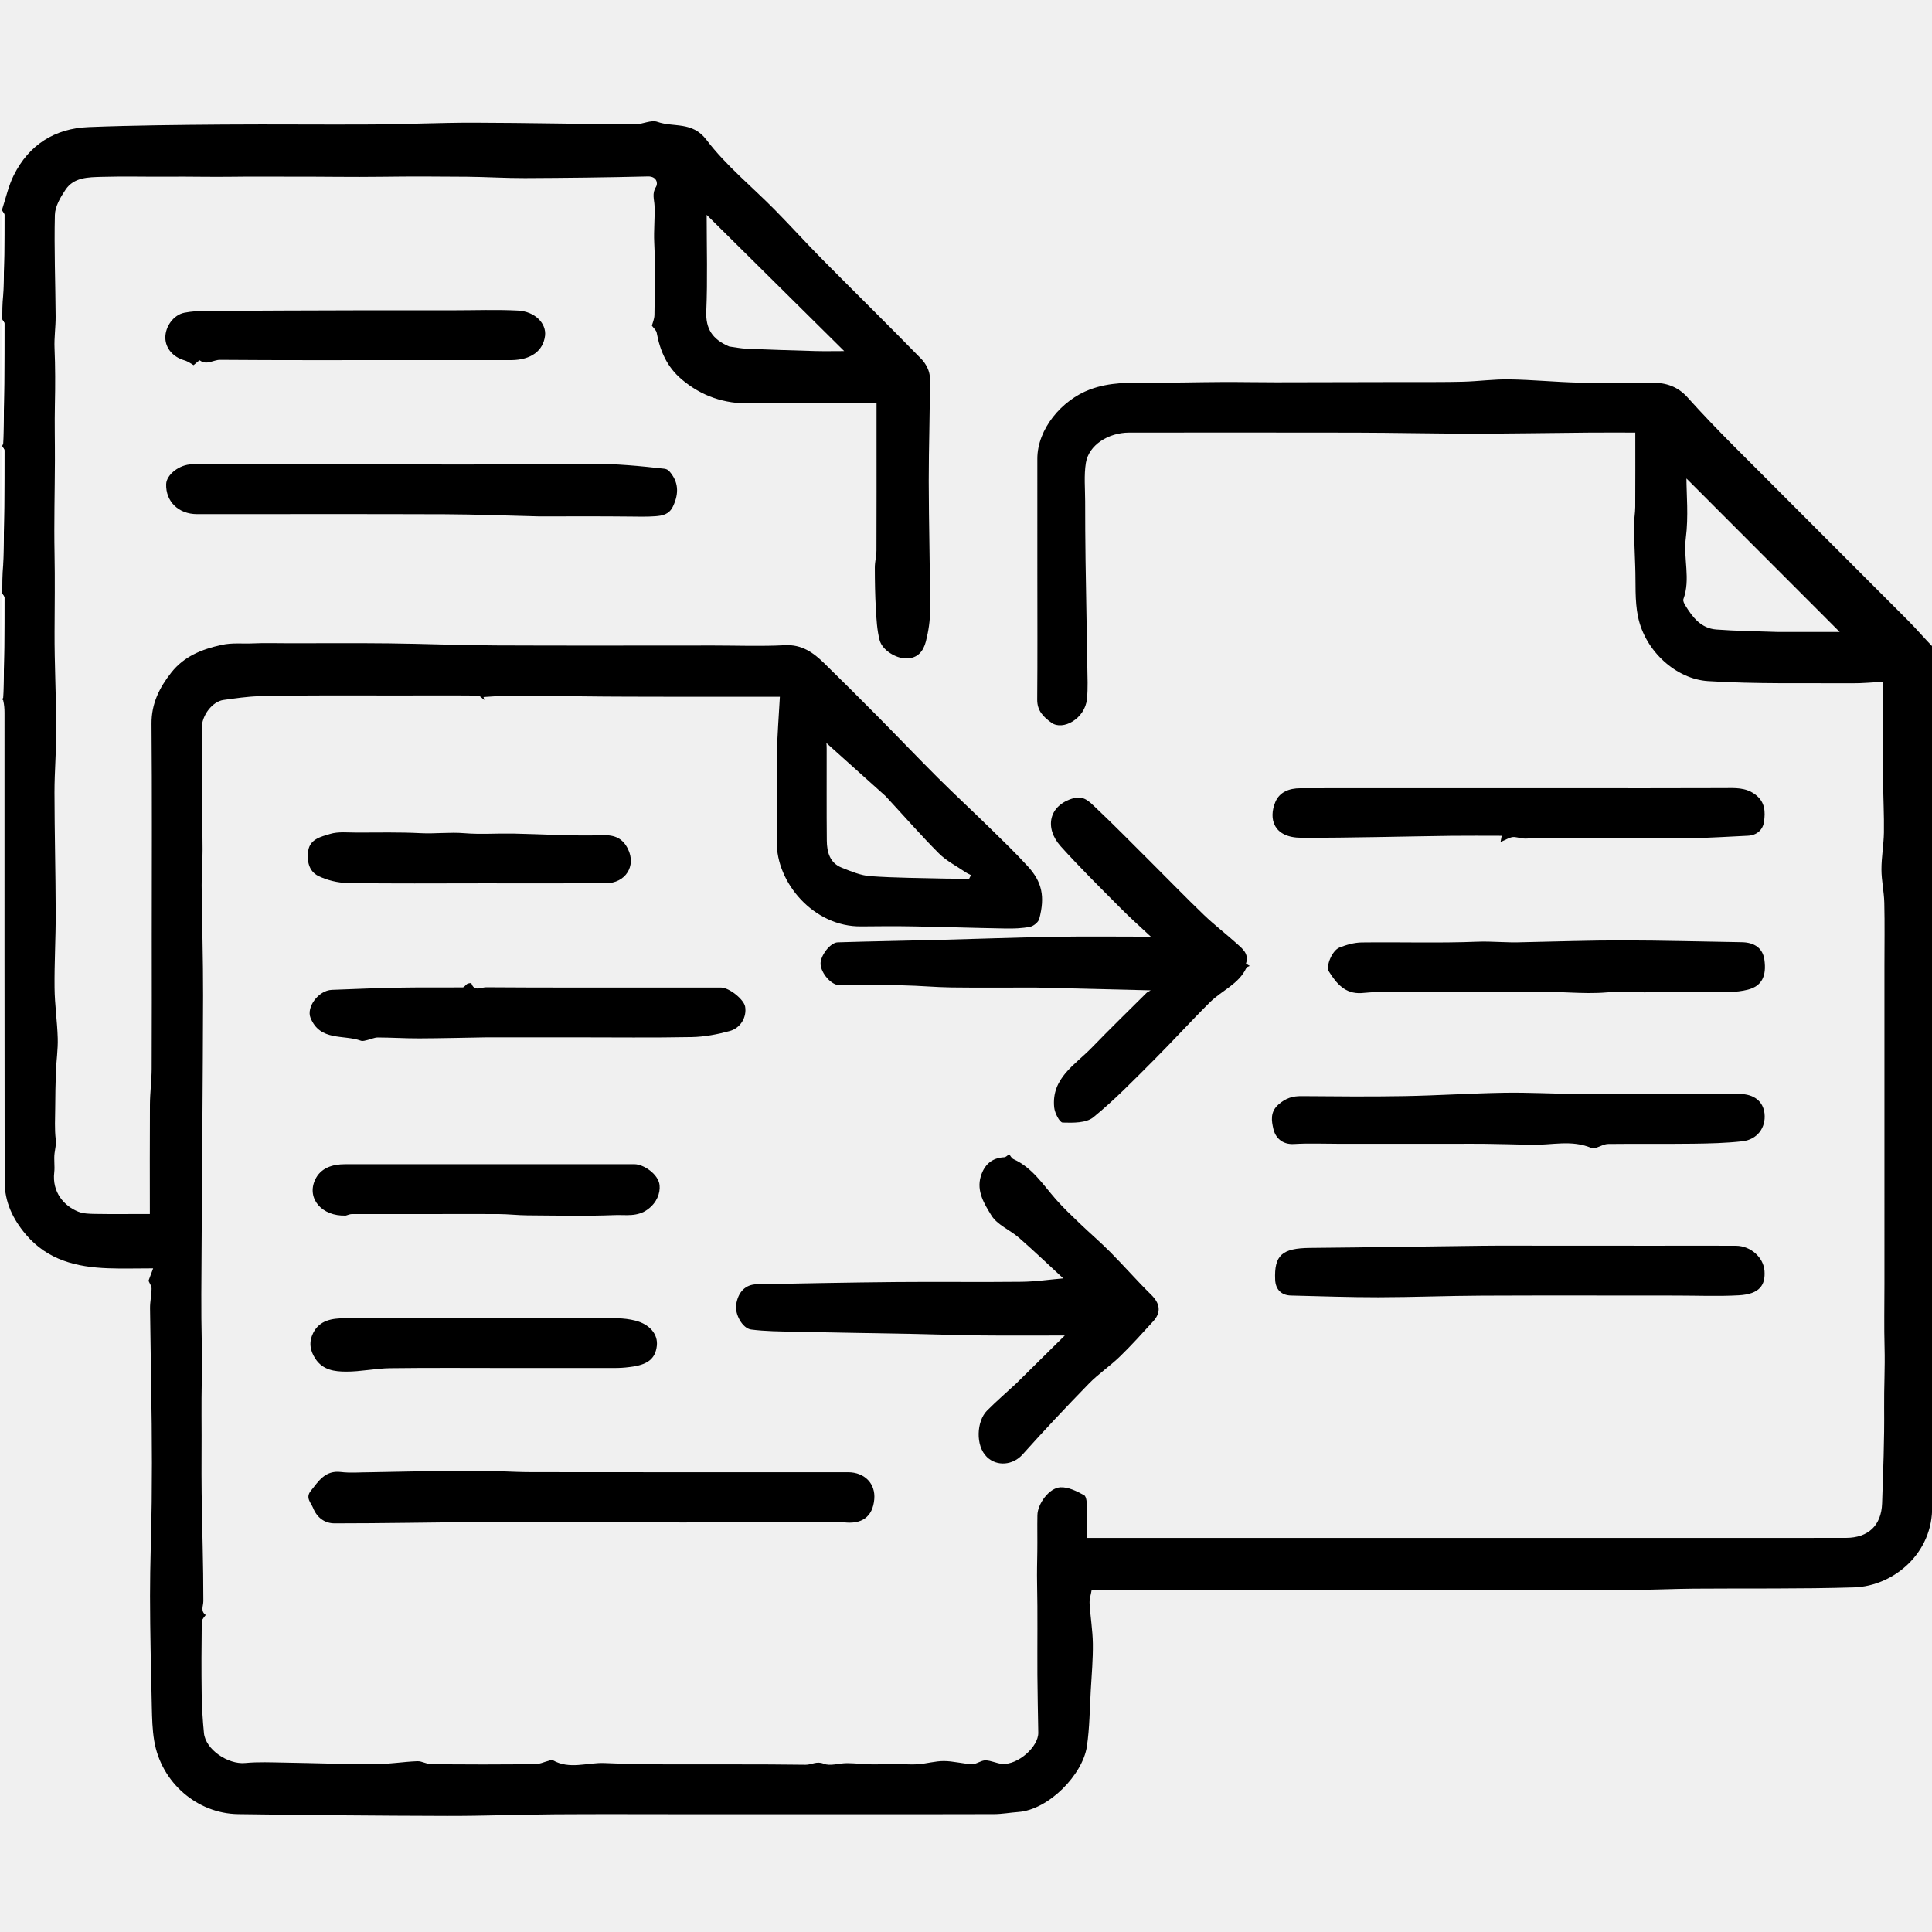
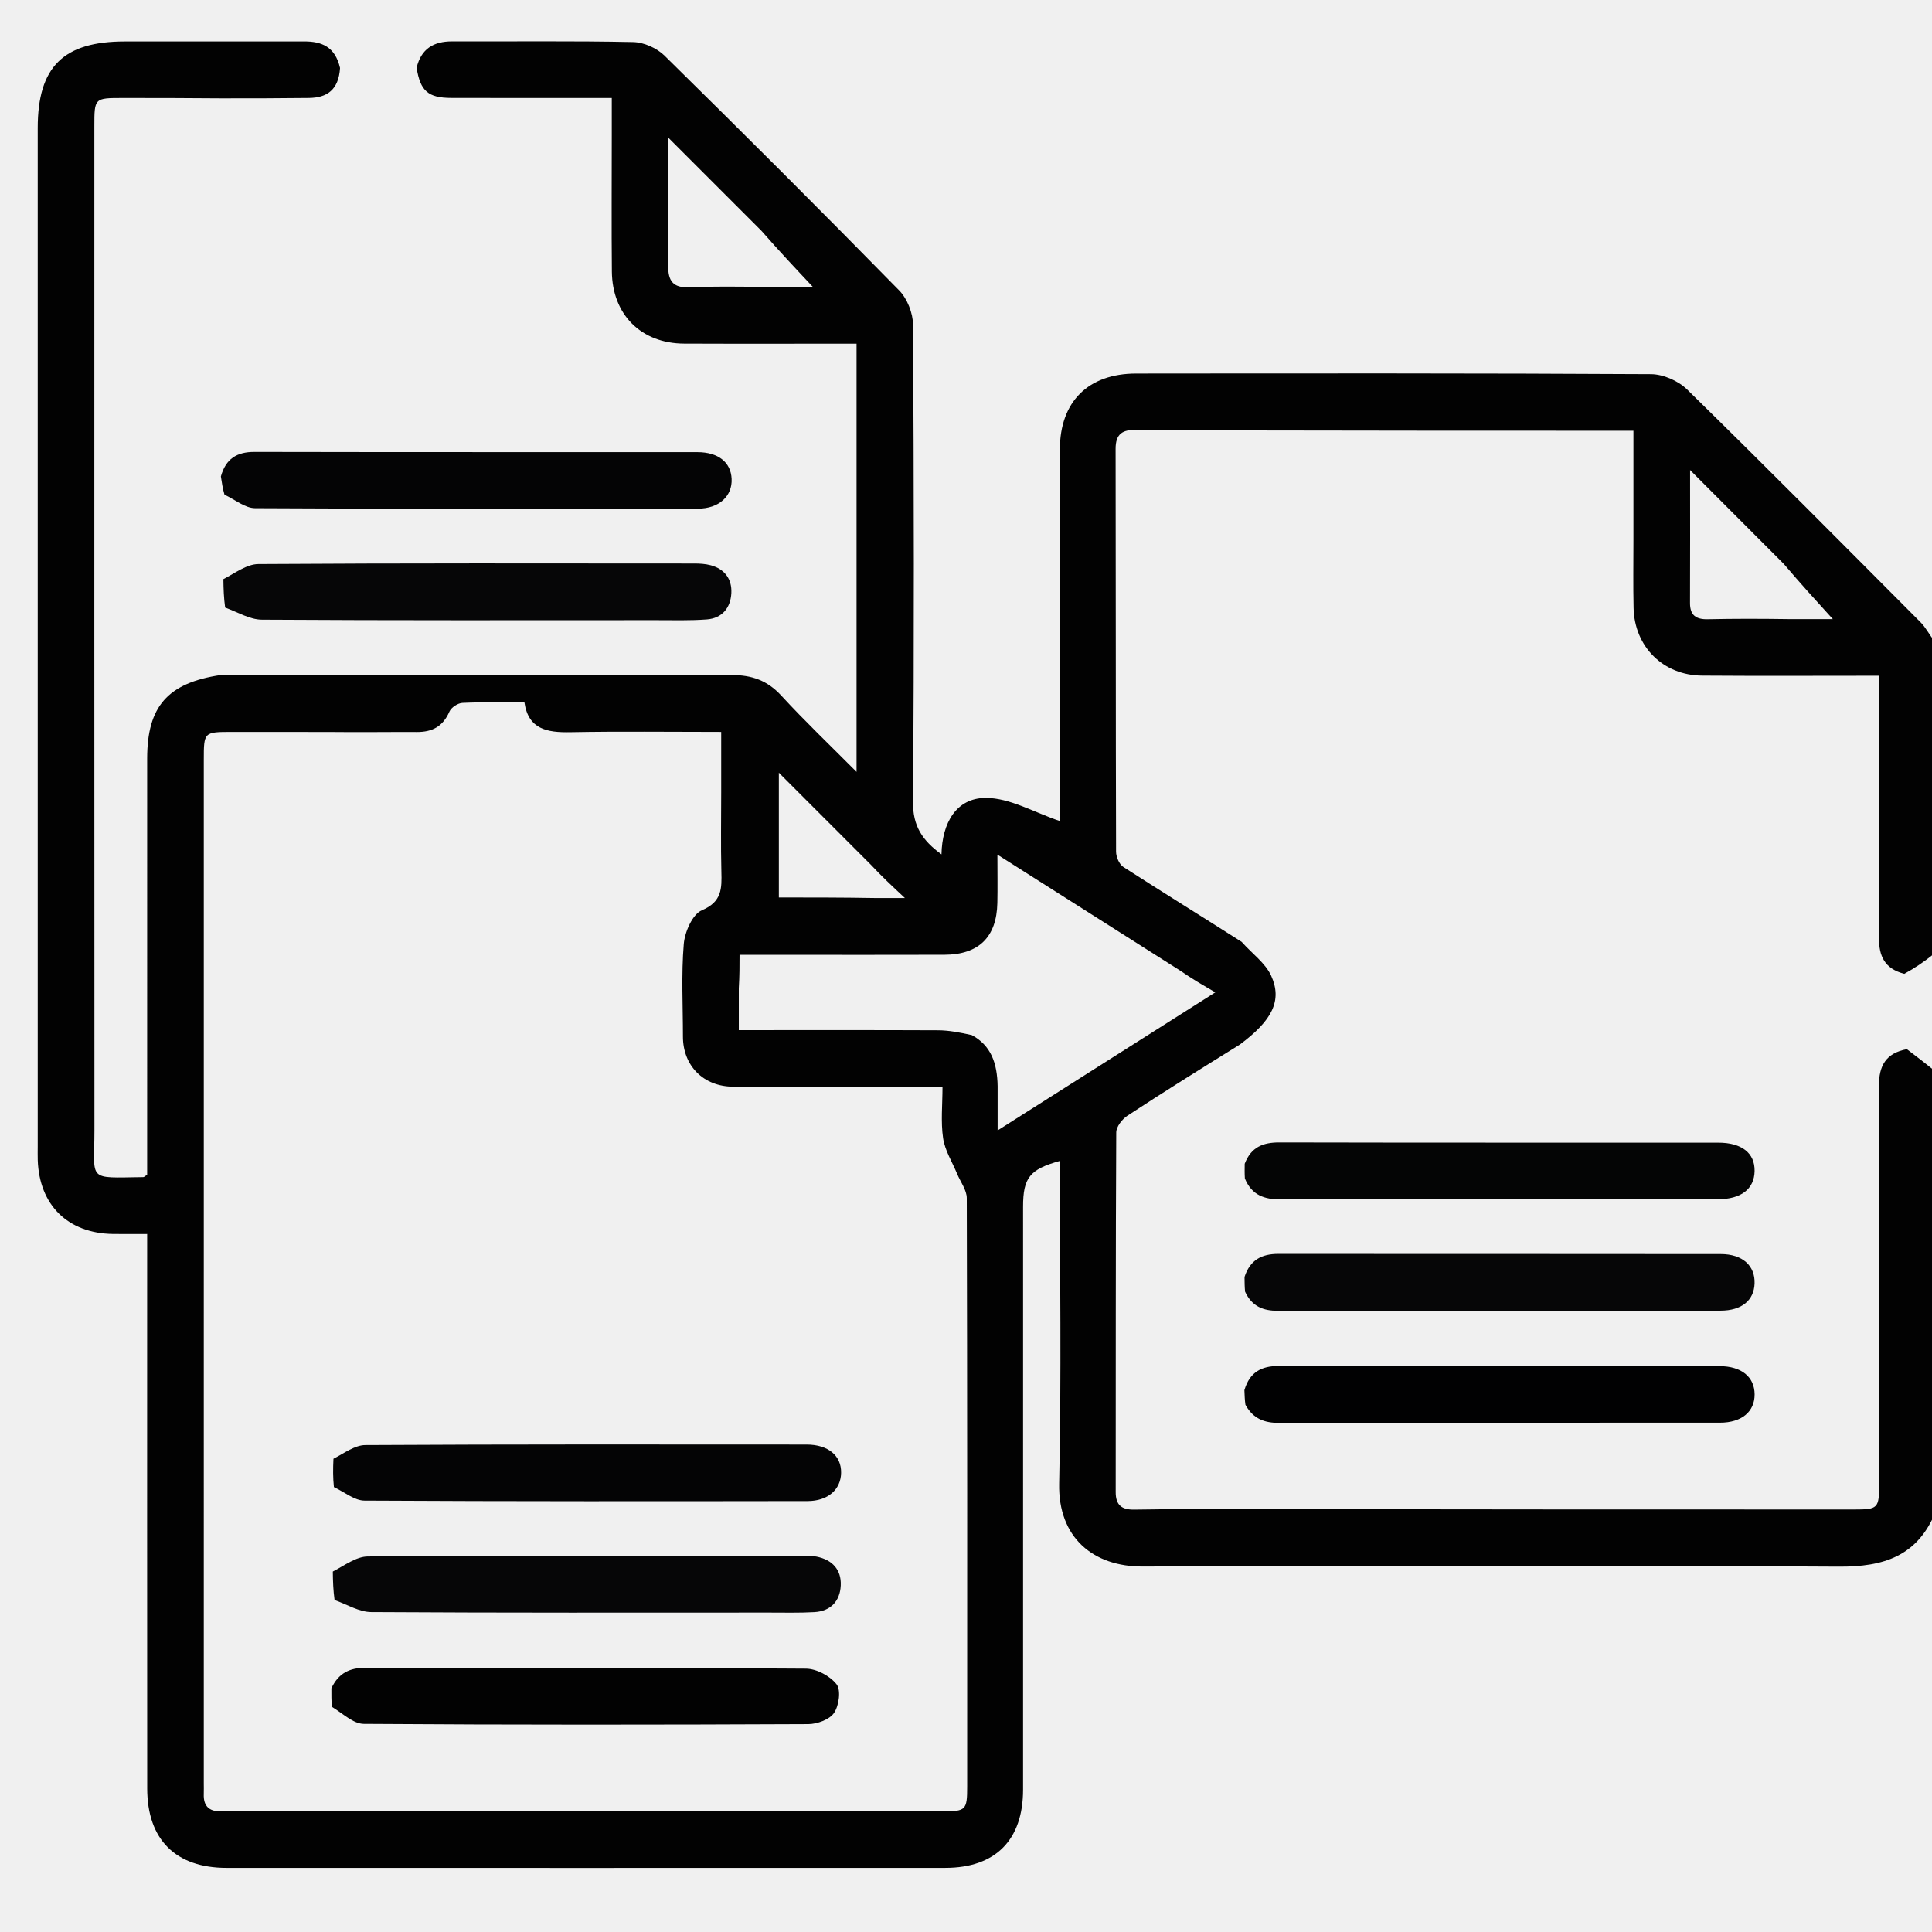
- <svg xmlns="http://www.w3.org/2000/svg" version="1.1" id="Layer_1" x="0px" y="0px" width="100%" viewBox="0 0 853 853" enable-background="new 0 0 853 853">
-   <path fill="#000000" opacity="1" stroke="none" d=" M854,653.531 C853.667,657.645 852.978,661.297 853.059,664.933 C853.514,685.563 836.189,700.311 818.499,700.854 C794.918,701.577 771.305,701.225 747.706,701.417 C738.66,701.491 729.617,701.951 720.572,701.964 C678.147,702.026 635.721,701.994 593.296,701.994 C556.149,701.995 519.003,701.995 481.977,701.995 C481.644,704.023 480.954,706.008 481.067,707.947 C481.413,713.883 482.432,719.796 482.506,725.727 C482.59,732.527 481.992,739.339 481.598,746.141 C481.115,754.462 481.091,762.859 479.87,771.076 C478.019,783.536 463,799.036 449.591,800.014 C446.012,800.275 442.444,800.941 438.87,800.954 C415.973,801.042 393.075,800.999 370.178,800.999 C347.608,801 325.038,800.999 302.468,800.999 C283.319,800.999 264.169,800.897 245.021,801.031 C229.142,801.142 213.264,801.784 197.387,801.742 C166.633,801.661 135.879,801.383 105.128,800.955 C87.05,800.703 71.133,787.031 68.07,768.502 C67.272,763.671 67.144,758.703 67.035,753.791 C66.67,737.392 66.26,720.99 66.241,704.589 C66.224,690.788 66.815,676.988 66.973,663.186 C67.105,651.7 67.097,640.21 66.977,628.723 C66.8,611.689 66.426,594.656 66.246,577.622 C66.215,574.726 66.894,571.825 66.921,568.923 C66.932,567.785 66.054,566.639 65.57,565.47 C66.051,564.183 66.72,562.394 67.616,560 C60.304,560 53.986,560.194 47.685,559.96 C33.823,559.446 21.05,556.388 11.447,545.081 C5.649,538.255 2.071,530.668 2.058,521.805 C1.954,452.808 2.002,383.812 1.993,314.816 C1.993,312.988 1.879,311.161 1.409,309.167 C1,309 1,308.5 1.409,308.083 C1.878,293.084 1.95,278.502 1.955,263.92 C1.955,263.28 1.333,262.64 1,262 C1,257.975 1,253.951 1.409,249.296 C1.878,232.085 1.949,215.503 1.955,198.922 C1.955,198.282 1.332,197.641 1,197 C1,197 1,196.5 1.409,196.083 C1.878,178.085 1.948,160.504 1.955,142.923 C1.955,142.282 1.332,141.641 1,141 C1,137.639 1,134.277 1.409,130.291 C1.878,118.083 1.953,106.5 1.954,94.917 C1.954,94.278 1.332,93.639 1,93 C1,93 1,92.5 1,92.25 C2.655,87.117 3.786,81.972 6.065,77.4 C12.797,63.896 24.175,56.701 39.086,56.11 C59.019,55.319 78.981,55.151 98.933,54.998 C120.797,54.831 142.664,55.098 164.528,54.962 C179.524,54.868 194.518,54.137 209.512,54.175 C233.071,54.236 256.629,54.767 280.189,54.93 C283.575,54.954 287.414,52.785 290.268,53.804 C297.395,56.348 305.623,53.446 311.895,61.717 C320.549,73.13 332.011,82.4 342.152,92.703 C349.24,99.904 356.023,107.405 363.13,114.587 C377.653,129.263 392.386,143.733 406.805,158.51 C408.77,160.523 410.499,163.799 410.522,166.505 C410.654,181.8 410.027,197.1 410.052,212.398 C410.082,231.37 410.624,250.342 410.652,269.315 C410.659,273.948 409.947,278.69 408.794,283.184 C407.701,287.441 405.216,290.789 399.895,290.709 C395.62,290.645 389.528,287.139 388.35,282.582 C387.205,278.154 386.969,273.45 386.7,268.845 C386.346,262.777 386.255,256.688 386.244,250.607 C386.24,248.057 386.954,245.506 386.964,242.954 C387.033,225.727 387,208.499 387.001,191.271 C387.001,186.983 387.001,182.694 387.001,178.009 C368.968,178.009 350.198,177.74 331.44,178.107 C319.8,178.336 309.794,174.956 300.962,167.497 C294.516,162.053 291.41,154.962 289.93,146.889 C289.729,145.797 288.584,144.877 287.814,143.789 C288.098,142.66 288.925,140.856 288.946,139.044 C289.068,128.379 289.365,117.695 288.85,107.054 C288.586,101.606 289.206,96.232 288.982,90.829 C288.866,88.035 287.752,85.443 289.645,82.477 C290.547,81.064 290.08,77.799 286.006,77.901 C267.925,78.354 249.836,78.552 231.749,78.63 C223.221,78.666 214.692,78.104 206.161,78.029 C193.679,77.918 181.193,77.862 168.713,78.038 C155.537,78.224 142.365,77.951 129.192,77.994 C120.456,78.023 111.718,77.893 102.984,78.028 C93.418,78.176 83.856,77.908 74.291,77.994 C64.476,78.083 54.652,77.784 44.845,78.083 C39.05,78.26 32.668,78.203 28.943,83.733 C26.701,87.061 24.318,91.133 24.228,94.924 C23.873,109.853 24.461,124.802 24.565,139.745 C24.597,144.389 23.878,149.05 24.076,153.679 C24.431,161.988 24.422,170.281 24.241,178.592 C24.061,186.838 24.277,195.091 24.246,203.341 C24.195,217.042 23.824,230.748 24.081,244.442 C24.297,255.922 24.143,267.388 24.091,278.862 C24.025,293.171 24.793,307.482 24.85,321.793 C24.888,331.18 24.045,340.569 24.056,349.956 C24.077,367.685 24.553,385.414 24.599,403.144 C24.628,414.152 23.971,425.163 24.086,436.168 C24.163,443.592 25.286,451 25.492,458.428 C25.627,463.334 24.875,468.259 24.684,473.182 C24.477,478.508 24.417,483.841 24.375,489.171 C24.338,493.792 24.06,498.457 24.598,503.019 C24.861,505.251 24.364,507.097 24.091,509.149 C23.723,511.928 24.275,514.825 23.949,517.615 C22.922,526.383 28.314,532.503 34.611,534.99 C36.906,535.897 39.635,535.914 42.173,535.958 C49.17,536.079 56.171,536 63.171,536 C64.306,536 65.442,536 66.158,536 C66.158,519.654 66.09,503.658 66.197,487.663 C66.232,482.419 66.936,477.178 66.962,471.934 C67.059,452.436 67,432.936 67,413.437 C67,382.149 67.166,350.86 66.896,319.574 C66.818,310.628 70.432,303.514 75.647,296.916 C81.288,289.781 89.033,286.661 97.845,284.727 C102.602,283.684 107.075,284.274 111.66,284.059 C116.982,283.81 122.324,284 127.657,284.001 C142.348,284.005 157.041,283.884 171.73,284.049 C187.37,284.225 203.006,284.884 218.645,284.956 C250.794,285.103 282.943,285 315.091,285 C325.574,285 336.079,285.415 346.533,284.861 C354.069,284.462 359.144,288.169 363.964,292.884 C371.79,300.541 379.553,308.264 387.256,316.044 C396.233,325.112 405.033,334.356 414.069,343.364 C421.541,350.813 429.291,357.982 436.83,365.365 C442.568,370.984 448.362,376.567 453.781,382.487 C460.086,389.376 461.438,395.826 458.847,405.69 C458.46,407.164 456.335,408.886 454.757,409.2 C451.253,409.898 447.581,410.006 443.985,409.946 C430.565,409.72 417.149,409.263 403.729,409.025 C395.899,408.887 388.063,408.913 380.231,409.017 C359.301,409.292 342.674,389.688 342.96,371.614 C343.169,358.475 342.853,345.327 343.057,332.188 C343.18,324.274 343.852,316.368 344.321,307.633 C328.798,307.633 313.855,307.657 298.911,307.627 C284.599,307.597 270.286,307.614 255.976,307.423 C241.788,307.233 227.595,306.623 213.477,307.739 C213.593,308.181 213.709,308.623 213.825,309.066 C212.878,308.377 211.935,307.098 210.982,307.09 C198.273,306.978 185.561,307.056 172.851,307.062 C163.816,307.066 154.782,306.986 145.748,307.026 C135.248,307.073 124.744,307.046 114.252,307.377 C109.05,307.542 103.856,308.323 98.687,309.037 C93.845,309.705 89.052,315.723 89.054,321.627 C89.06,339.42 89.358,357.212 89.441,375.005 C89.465,380.337 88.984,385.672 89.032,391.003 C89.179,407.199 89.701,423.394 89.661,439.589 C89.572,476.365 89.21,513.141 89.011,549.918 C88.934,564.25 88.737,578.59 89.084,592.914 C89.346,603.708 88.867,614.482 88.974,625.267 C89.087,636.583 88.88,647.902 89.028,659.216 C89.236,675.108 89.805,690.996 89.781,706.886 C89.777,709.159 88.41,711.234 90.825,713.043 C90.895,713.095 89.096,714.913 89.083,715.919 C88.949,726.584 88.889,737.252 89.044,747.916 C89.128,753.681 89.485,759.458 90.049,765.196 C90.76,772.431 100.65,779.114 108.254,778.387 C114.005,777.838 119.846,778.115 125.644,778.205 C138.874,778.411 152.101,778.924 165.329,778.915 C171.626,778.91 177.915,777.839 184.221,777.591 C186.288,777.509 188.395,778.917 190.489,778.934 C205.719,779.058 220.951,779.057 236.181,778.931 C238.161,778.915 240.132,777.955 242.111,777.446 C242.732,777.287 243.554,776.849 243.963,777.088 C251.433,781.45 259.339,778.061 267.017,778.407 C275.768,778.802 284.536,778.943 293.297,778.975 C314.092,779.052 334.89,778.873 355.681,779.158 C358.325,779.195 360.532,777.422 363.682,778.701 C366.577,779.875 370.465,778.447 373.915,778.451 C377.514,778.456 381.11,778.906 384.711,778.971 C388.356,779.037 392.005,778.825 395.652,778.821 C398.852,778.818 402.069,779.17 405.247,778.939 C409.101,778.66 412.925,777.503 416.758,777.519 C420.908,777.536 425.044,778.739 429.204,778.88 C431.142,778.945 433.13,777.193 435.082,777.22 C437.567,777.254 440.015,778.596 442.521,778.776 C449.409,779.27 458.494,771.264 458.406,765.012 C458.286,756.505 458.062,747.998 458.018,739.49 C457.947,725.961 458.17,712.428 457.881,698.905 C457.782,694.241 457.917,689.604 457.982,684.953 C458.057,679.621 457.919,674.286 458.024,668.954 C458.122,663.931 463.187,656.938 468.156,656.658 C471.614,656.463 475.423,658.368 478.634,660.136 C479.763,660.757 479.861,663.748 479.943,665.678 C480.125,669.966 479.999,674.268 479.999,679 C481.955,679 483.571,679 485.186,679 C577.349,679 669.512,679 761.675,679 C779.468,679 797.26,679.031 815.053,678.988 C824.83,678.964 830.644,673.493 830.967,663.756 C831.433,649.68 832.019,635.593 831.871,621.518 C831.779,612.683 832.3,603.867 832.057,595.032 C831.802,585.723 832,576.401 832,567.085 C832,557.752 832,548.419 832.001,539.086 C832.001,529.753 832,520.42 832,511.087 C832,501.754 832,492.421 832,483.088 C832,473.589 832,464.089 832,454.589 C832,445.256 832.001,435.923 832,426.591 C832,417.258 832.155,407.921 831.937,398.593 C831.822,393.685 830.688,388.792 830.68,383.891 C830.671,378.424 831.684,372.96 831.771,367.488 C831.89,360.016 831.465,352.538 831.431,345.062 C831.367,330.577 831.412,316.092 831.412,301.014 C827.057,301.238 822.396,301.711 817.738,301.678 C796.512,301.529 775.236,302.052 754.081,300.71 C740.224,299.831 726.405,287.717 723.199,272.281 C721.706,265.092 722.264,257.471 721.969,250.042 C721.728,243.956 721.519,237.866 721.457,231.776 C721.43,229.132 721.958,226.485 721.974,223.838 C722.037,213.102 722,202.365 722,191 C715.193,191 708.455,190.954 701.717,191.009 C684.503,191.149 667.29,191.464 650.076,191.464 C632.866,191.464 615.655,191.062 598.444,191.022 C565.138,190.945 531.832,190.993 498.526,191.004 C489.264,191.006 480.684,196.559 479.428,204.355 C478.536,209.895 479.101,215.677 479.108,221.351 C479.119,230.008 479.153,238.665 479.278,247.321 C479.504,262.926 479.83,278.529 480.058,294.134 C480.129,298.953 480.385,303.811 479.908,308.587 C479.029,317.385 469.226,322.722 464.207,319.08 C460.586,316.453 457.895,313.778 457.937,308.82 C458.095,290.607 458,272.393 458,254.179 C458,236.978 458.012,219.776 457.996,202.575 C457.983,189.464 468.723,176.625 481.266,171.947 C489.959,168.706 498.862,168.905 507.863,168.956 C518.539,169.016 529.216,168.715 539.893,168.668 C547.751,168.633 555.61,168.802 563.468,168.797 C582.929,168.784 602.391,168.727 621.852,168.678 C629.903,168.657 637.957,168.751 646.003,168.535 C652.804,168.353 659.6,167.396 666.387,167.506 C676.6,167.672 686.797,168.689 697.011,168.94 C707.821,169.207 718.642,169.053 729.458,168.98 C735.603,168.939 740.768,170.673 745.047,175.436 C751.583,182.712 758.365,189.78 765.267,196.713 C790.957,222.515 816.76,248.205 842.463,273.995 C846.237,277.782 849.699,281.88 853.653,285.917 C854,305.021 854,324.042 853.591,343.699 C853.123,357.916 853.049,371.498 853.046,385.08 C853.046,385.72 853.668,386.36 854,387 C854,418.688 854,450.375 853.591,482.699 C853.123,493.585 853.045,503.834 853.046,514.084 C853.046,514.723 853.668,515.361 854,516 C854,530.021 854,544.042 853.591,558.699 C853.123,569.251 853.044,579.168 853.047,589.085 C853.047,589.723 853.668,590.362 854,591 C854,611.688 854,632.375 854,653.531 M784.5,279 C794.547,279 804.594,279 812.241,279 C789.577,256.306 766.033,232.73 744.588,211.256 C744.588,218.118 745.545,227.96 744.312,237.519 C743.144,246.575 746.502,255.684 743.231,264.566 C742.97,265.275 743.582,266.465 744.067,267.263 C747.273,272.54 751.054,277.413 757.745,277.923 C766.307,278.576 774.913,278.667 784.5,279 M391,351.5 C381.736,343.186 372.471,334.873 363.206,326.559 C363.705,326.134 364.203,325.709 364.702,325.284 C364.801,327.046 364.983,328.808 364.986,330.57 C365.01,344.091 364.915,357.613 365.044,371.132 C365.092,376.177 366.349,380.995 371.63,383.092 C375.721,384.717 380.001,386.539 384.298,386.841 C395.483,387.625 406.723,387.642 417.943,387.92 C421.266,388.002 424.592,387.932 427.917,387.932 C428.175,387.412 428.434,386.892 428.692,386.372 C427.858,385.928 426.975,385.557 426.2,385.027 C422.261,382.336 417.843,380.109 414.53,376.784 C406.575,368.8 399.143,360.295 391,351.5 M321.951,152.984 C324.512,153.323 327.066,153.859 329.637,153.966 C339.686,154.384 349.739,154.708 359.793,154.981 C364.075,155.097 368.363,155 372.718,155 C352.306,134.78 332.372,115.034 311.999,94.853 C311.999,109.496 312.427,123.455 311.831,137.37 C311.499,145.113 314.451,149.795 321.951,152.984 z" />
-   <path fill="#FFFFFF" opacity="1" stroke="none" d=" M1,141.469 C1.332,141.641 1.955,142.282 1.955,142.923 C1.948,160.504 1.878,178.085 1.409,195.833 C1,177.979 1,159.958 1,141.469 z" />
-   <path fill="#FFFFFF" opacity="1" stroke="none" d=" M1,197.469 C1.332,197.641 1.955,198.282 1.955,198.922 C1.949,215.503 1.878,232.085 1.409,248.833 C1,231.979 1,214.958 1,197.469 z" />
-   <path fill="#FFFFFF" opacity="1" stroke="none" d=" M1,262.469 C1.333,262.64 1.955,263.28 1.955,263.92 C1.95,278.502 1.878,293.084 1.409,307.833 C1,292.979 1,277.958 1,262.469 z" />
-   <path fill="#FFFFFF" opacity="1" stroke="none" d=" M854,386.531 C853.668,386.36 853.046,385.72 853.046,385.08 C853.049,371.498 853.123,357.916 853.591,344.167 C854,358.021 854,372.042 854,386.531 z" />
-   <path fill="#FFFFFF" opacity="1" stroke="none" d=" M1,93.469 C1.332,93.639 1.954,94.278 1.954,94.917 C1.953,106.5 1.878,118.083 1.409,129.833 C1,117.979 1,105.958 1,93.469 z" />
-   <path fill="#FFFFFF" opacity="1" stroke="none" d=" M854,515.531 C853.668,515.361 853.046,514.723 853.046,514.084 C853.045,503.834 853.123,493.585 853.591,483.167 C854,493.688 854,504.375 854,515.531 z" />
-   <path fill="#FFFFFF" opacity="1" stroke="none" d=" M854,590.531 C853.668,590.362 853.047,589.723 853.047,589.085 C853.044,579.168 853.123,569.251 853.591,559.167 C854,569.354 854,579.708 854,590.531 z" />
-   <path fill="#000000" opacity="1" stroke="none" d=" M457,436 C444.339,436 432.176,436.115 420.016,435.957 C412.928,435.864 405.847,435.168 398.758,435.042 C389.368,434.875 379.972,435.061 370.579,434.969 C367.023,434.934 362.555,429.768 362.29,425.72 C362.058,422.16 366.471,416.159 369.857,416.053 C384.581,415.593 399.313,415.368 414.04,414.99 C431.367,414.546 448.689,413.884 466.018,413.593 C479.769,413.362 493.527,413.546 508.107,413.546 C503.525,409.248 499.059,405.307 494.875,401.084 C485.922,392.049 476.836,383.12 468.334,373.67 C461.058,365.583 462.966,355.544 473.927,352.435 C478.407,351.164 480.959,353.928 483.432,356.266 C491.852,364.228 499.972,372.507 508.184,380.688 C515.974,388.447 523.624,396.351 531.554,403.965 C536.154,408.381 541.246,412.281 545.996,416.548 C548.559,418.849 551.57,421.102 550.116,425.392 C550.07,425.528 551.104,426.031 551.781,426.454 C551.224,426.757 550.483,426.899 550.297,427.299 C546.95,434.499 539.468,437.28 534.254,442.45 C525.758,450.872 517.722,459.758 509.255,468.21 C500.633,476.816 492.128,485.63 482.712,493.298 C479.56,495.864 473.744,495.762 469.183,495.628 C467.82,495.588 465.685,491.394 465.438,488.948 C464.125,475.983 474.695,470.137 482.085,462.494 C489.987,454.322 498.139,446.391 506.201,438.374 C506.595,437.982 507.17,437.773 508.056,437.243 C490.821,436.819 474.161,436.41 457,436 z" />
-   <path fill="#000000" opacity="1" stroke="none" d=" M448.774,610.726 C455.826,603.749 462.63,597.031 470.118,589.639 C456.773,589.639 445.03,589.735 433.289,589.611 C422.695,589.499 412.104,589.115 401.511,588.909 C384.617,588.581 367.721,588.347 350.828,587.976 C344.425,587.835 337.979,587.809 331.646,586.999 C327.748,586.501 324.406,580.164 325.011,576.088 C325.85,570.431 329.08,567.112 334.148,567.019 C354.717,566.641 375.287,566.218 395.859,566.034 C414.231,565.87 432.607,566.128 450.978,565.923 C457.18,565.854 463.372,564.937 469.437,564.42 C463.14,558.612 456.659,552.408 449.916,546.503 C445.951,543.031 440.286,540.821 437.711,536.619 C434.699,531.701 431.014,525.992 433.035,519.351 C434.577,514.285 437.844,511.21 443.404,510.939 C444.132,510.904 444.822,510.097 445.577,509.617 C446.036,510.159 446.578,511.372 447.484,511.782 C455.83,515.555 460.522,523.089 466.249,529.597 C469.468,533.256 473.034,536.62 476.556,540 C481.068,544.33 485.834,548.401 490.234,552.839 C496.359,559.016 502.091,565.587 508.294,571.682 C512.049,575.371 512.893,579.265 509.176,583.346 C504.373,588.62 499.593,593.935 494.478,598.897 C490.119,603.124 484.978,606.564 480.749,610.903 C470.77,621.142 460.967,631.565 451.427,642.212 C447.297,646.822 440.259,647.63 435.743,643.29 C430.561,638.309 431.182,627.422 435.774,622.811 C439.862,618.706 444.263,614.914 448.774,610.726 z" />
-   <path fill="#000000" opacity="1" stroke="none" d=" M164.001,650.001 C179.219,649.748 193.936,649.354 208.655,649.294 C217.41,649.259 226.167,649.953 234.923,649.967 C281.4,650.039 327.877,650 374.354,650.001 C381.749,650.001 386.623,655.007 385.998,661.959 C385.302,669.705 380.529,673.125 372.377,672.096 C369.244,671.701 366.021,672.002 362.839,672.002 C345.696,671.998 328.546,671.701 311.411,672.091 C296.875,672.423 282.36,671.76 267.83,671.942 C249.005,672.178 230.174,671.911 211.346,672.023 C190.125,672.15 168.904,672.587 147.684,672.581 C143.437,672.58 140.02,670.158 138.269,665.854 C137.25,663.351 134.748,661.307 137.23,658.205 C140.714,653.849 143.616,649.072 150.518,649.905 C154.787,650.42 159.169,650 164.001,650.001 z" />
-   <path fill="#000000" opacity="1" stroke="none" d=" M238.108,227.994 C223.883,227.665 210.142,227.096 196.399,227.045 C159.924,226.91 123.447,227.008 86.971,226.993 C78.799,226.989 73.098,221.381 73.365,213.709 C73.511,209.516 79.326,205.017 84.756,205.01 C104.234,204.986 123.712,205 143.19,205 C182.496,205 221.805,205.282 261.106,204.817 C271.947,204.689 282.559,205.751 293.234,206.942 C293.989,207.026 294.903,207.38 295.39,207.924 C299.645,212.675 299.849,217.76 297.167,223.505 C295.443,227.198 292.432,227.702 289.249,227.931 C285.546,228.198 281.809,228.102 278.08,228.058 C264.919,227.905 251.755,227.994 238.108,227.994 z" />
-   <path fill="#000000" opacity="1" stroke="none" d=" M692,348.001 C715.331,348.001 738.162,348.056 760.993,347.958 C765.955,347.936 770.706,347.522 775.111,350.891 C779.381,354.157 779.428,358.496 778.841,362.779 C778.349,366.37 775.682,368.789 771.728,368.988 C763.294,369.411 754.859,369.906 746.419,370.099 C739.099,370.265 731.77,370.039 724.444,370.016 C716.972,369.992 709.5,370.003 702.027,370.002 C692.702,370 683.36,369.694 674.067,370.235 C671.972,370.357 670.493,369.75 668.744,369.562 C666.856,369.359 664.783,370.867 662.51,371.736 C662.622,371.132 662.76,370.39 663.016,369.011 C655.428,369.011 647.949,368.93 640.472,369.027 C618.512,369.312 596.553,369.943 574.594,369.89 C562.245,369.861 559.989,361.527 563.067,354.123 C564.947,349.603 569.308,348.037 574.012,348.024 C594.676,347.97 615.341,348 636.006,348 C654.504,348.001 673.002,348.001 692,348.001 z" />
-   <path fill="#000000" opacity="1" stroke="none" d=" M686.135,550.001 C702.534,550.002 718.491,550.004 734.449,550.004 C745.108,550.005 755.767,549.96 766.426,550.016 C773.021,550.051 778.644,555.264 779.049,561.122 C779.472,567.254 777.054,571.367 767.708,571.889 C758.589,572.398 749.419,572 740.271,572 C711.612,572 682.952,571.911 654.293,572.036 C639.06,572.103 623.829,572.734 608.596,572.753 C595.719,572.769 582.841,572.291 569.964,571.988 C565.718,571.888 563.19,569.306 563,565.062 C562.512,554.149 566.065,551.074 578.444,550.966 C603.8,550.745 629.155,550.295 654.511,550.019 C664.904,549.906 675.299,550.001 686.135,550.001 z" />
-   <path fill="#000000" opacity="1" stroke="none" d=" M642.002,504.999 C624.75,504.999 607.999,504.999 591.247,504.999 C584.597,505 577.93,504.703 571.304,505.094 C566.033,505.405 563.039,502.223 562.179,498.303 C561.467,495.055 560.6,490.99 564.522,487.592 C567.753,484.792 570.714,483.913 574.667,483.947 C589.815,484.078 604.967,484.21 620.111,483.94 C634.807,483.678 649.492,482.7 664.188,482.459 C674.886,482.283 685.595,482.911 696.3,482.974 C713.163,483.074 730.027,483.001 746.89,483 C753.931,483 760.973,482.998 768.014,483.001 C774.47,483.004 778.461,486.316 779.053,491.594 C779.749,497.799 775.9,503.15 769.255,503.891 C762.067,504.693 754.788,504.863 747.544,504.955 C735.048,505.114 722.546,504.928 710.05,505.079 C708.228,505.101 706.429,506.224 704.598,506.762 C703.999,506.938 703.226,507.112 702.71,506.885 C693.983,503.059 684.922,505.679 676.015,505.446 C669.344,505.272 662.672,505.11 656,505.012 C651.501,504.945 647.001,504.999 642.002,504.999 z" />
-   <path fill="#000000" opacity="1" stroke="none" d=" M672.242,416 C687.314,415.712 701.92,415.182 716.526,415.2 C734.005,415.222 751.483,415.728 768.962,415.991 C774.76,416.078 778.284,418.732 778.994,423.693 C780.046,431.046 777.767,435.393 771.709,436.938 C769.074,437.61 766.285,437.929 763.561,437.954 C751.904,438.061 740.24,437.775 728.59,438.089 C722.211,438.261 715.802,437.603 709.505,438.144 C698.672,439.075 687.928,437.503 677.123,437.904 C665.657,438.33 654.162,437.999 642.68,437.999 C631.014,437.999 619.349,437.975 607.683,438.019 C605.474,438.028 603.267,438.322 601.057,438.453 C593.874,438.88 590.032,434.197 586.711,428.889 C585.268,426.582 588.16,419.602 591.411,418.332 C594.52,417.118 597.951,416.143 601.253,416.101 C618.249,415.884 635.267,416.453 652.238,415.772 C658.804,415.508 665.266,416.296 672.242,416 z" />
-   <path fill="#000000" opacity="1" stroke="none" d=" M215.192,457.996 C204.824,458.162 194.917,458.422 185.009,458.459 C178.94,458.482 172.871,458.078 166.801,458.059 C165.287,458.054 163.78,458.84 162.25,459.175 C161.298,459.384 160.178,459.79 159.359,459.49 C151.697,456.682 141.347,459.855 137.095,449.379 C135.19,444.685 140.581,437.273 146.5,437.028 C156.887,436.598 167.278,436.224 177.672,436.034 C186.555,435.872 195.445,436.035 204.331,435.929 C204.982,435.921 205.56,434.788 206.288,434.387 C206.819,434.094 208.071,433.977 208.099,434.065 C209.324,437.968 212.518,435.87 214.59,435.885 C239.212,436.064 263.837,436 288.461,436 C298.421,436 308.382,435.986 318.342,436.008 C321.919,436.015 328.441,441.235 328.988,444.456 C329.746,448.927 327.119,453.861 322.161,455.213 C316.743,456.691 311.051,457.768 305.457,457.878 C288.307,458.212 271.148,457.999 253.992,457.999 C241.212,457.999 228.432,457.997 215.192,457.996 z" />
-   <path fill="#000000" opacity="1" stroke="none" d=" M225.871,158.999 C209.278,158.999 193.147,158.999 177.016,158.999 C150.398,158.999 123.78,159.088 97.165,158.876 C94.192,158.852 91.262,161.418 88.198,159.096 C88.015,158.957 86.817,160.158 85.471,161.228 C84.694,160.808 83.116,159.581 81.332,159.064 C76.473,157.658 73.093,153.853 73.001,149.211 C72.901,144.196 76.616,139.016 81.41,138.073 C84.453,137.474 87.617,137.294 90.73,137.274 C113.375,137.133 136.02,137.063 158.666,137.007 C172.514,136.972 186.362,137.001 200.21,137.001 C209.695,137.001 219.199,136.633 228.659,137.118 C236.189,137.504 241.307,142.795 240.64,148.247 C239.829,154.877 234.488,158.89 225.871,158.999 z" />
-   <path fill="#000000" opacity="1" stroke="none" d=" M152.707,536.681 C142.12,537.124 135.305,529.161 139.109,520.913 C141.53,515.662 146.735,514.016 152.313,514.011 C177.625,513.987 202.937,514 228.249,514.001 C245.534,514.001 262.819,513.993 280.105,514.006 C284.197,514.01 290.778,518.471 291.217,523.325 C291.542,526.903 289.961,530.976 286.073,533.886 C281.358,537.414 276.271,536.283 271.472,536.474 C258.614,536.988 245.721,536.677 232.843,536.589 C228.65,536.56 224.46,536.063 220.267,536.028 C210.518,535.947 200.769,536.023 191.019,536.023 C179.178,536.022 167.336,536 155.494,536.019 C154.689,536.02 153.885,536.28 152.707,536.681 z" />
-   <path fill="#000000" opacity="1" stroke="none" d=" M278.102,603.55 C275.639,603.89 273.498,603.99 271.356,603.992 C256.459,604.006 241.563,603.999 226.666,603.999 C208.526,604 190.384,603.849 172.247,604.08 C165.732,604.163 159.225,605.64 152.72,605.593 C147.752,605.557 142.618,604.976 139.257,599.925 C136.709,596.096 136.376,592.318 138.264,588.537 C141.091,582.875 146.615,582.037 152.205,582.027 C183.036,581.974 213.868,582.001 244.7,582.001 C254.033,582.001 263.367,581.93 272.698,582.047 C275.297,582.08 277.952,582.419 280.471,583.054 C286.897,584.672 290.581,589.136 289.999,594.206 C289.338,599.961 285.92,602.635 278.102,603.55 z" />
-   <path fill="#000000" opacity="1" stroke="none" d=" M213,390 C192.834,390 173.165,390.179 153.505,389.861 C149.147,389.79 144.481,388.658 140.566,386.759 C136.386,384.731 135.412,380.092 136.073,375.652 C136.857,370.387 141.858,369.396 145.675,368.215 C149.355,367.076 153.584,367.603 157.573,367.597 C166.943,367.584 176.329,367.377 185.678,367.856 C192.145,368.188 198.553,367.33 205.04,367.868 C212.158,368.457 219.364,367.9 226.527,368.034 C239.686,368.281 252.86,369.196 265.991,368.753 C271.628,368.563 274.972,370.278 277.222,374.783 C281.021,382.388 276.139,389.944 267.452,389.978 C249.469,390.049 231.484,390 213,390 z" />
+ <svg xmlns="http://www.w3.org/2000/svg" version="1.1" id="Layer_1" x="0px" y="0px" width="100%" viewBox="0 0 512 512" enable-background="new 0 0 512 512">
+   <path fill="#020202" opacity="1" stroke="none" d=" M513,400.531 C508.17,412.49 499.087,415.242 487.337,415.177 C425.849,414.839 364.357,414.859 302.869,415.147 C289.733,415.208 280.376,407.486 280.69,393.155 C281.313,364.68 280.874,336.182 280.874,307.657 C272.879,309.887 271.126,312.096 271.126,319.806 C271.126,371.293 271.13,422.78 271.123,474.267 C271.121,487.611 263.819,495.005 250.518,495.009 C187.029,495.031 123.54,495.026 60.05,495.012 C46.56,495.009 39.021,487.516 39.011,473.982 C38.975,426.989 38.997,379.997 38.997,333.005 C38.997,331.196 38.997,329.386 38.997,327.018 C35.84,327.018 32.9,327.051 29.962,327.012 C17.993,326.852 10.394,319.377 10.003,307.393 C9.965,306.227 9.997,305.06 9.997,303.893 C9.997,213.908 9.997,123.923 9.997,33.938 C9.998,17.703 16.769,10.983 33.125,10.981 C48.956,10.98 64.786,10.994 80.617,10.973 C85.205,10.967 88.812,12.332 90.116,18.017 C89.735,23.86 86.63,25.91 81.839,25.959 C74.224,26.037 66.609,26.081 58.532,26.061 C49.57,25.977 41.071,25.969 32.572,25.97 C25.01,25.971 25.006,25.975 25.005,33.46 C25.004,122.118 24.984,210.776 25.026,299.434 C25.033,313.164 22.858,312.147 37.968,311.946 C38.231,311.942 38.491,311.623 38.996,311.292 C38.996,309.636 38.996,307.824 38.996,306.011 C38.996,271.015 38.99,236.018 38.999,201.022 C39.002,187.251 44.377,180.996 58.49,178.886 C103.914,178.97 148.878,179.046 193.84,178.894 C199.249,178.876 203.346,180.318 207.05,184.344 C213.281,191.115 219.959,197.474 226.996,204.558 C226.996,166.107 226.996,128.754 226.996,91.077 C211.55,91.077 196.423,91.125 181.297,91.062 C169.921,91.014 162.26,83.395 162.152,71.94 C162.039,59.951 162.126,47.96 162.126,35.969 C162.126,32.706 162.126,29.443 162.126,25.964 C147.552,25.964 133.585,25.988 119.62,25.953 C113.43,25.938 111.391,24.113 110.408,17.962 C111.587,12.975 114.866,10.943 119.846,10.96 C135.84,11.017 151.838,10.807 167.825,11.147 C170.642,11.207 174.077,12.746 176.106,14.742 C197.006,35.306 217.759,56.023 238.288,76.958 C240.44,79.152 241.95,83.011 241.968,86.107 C242.205,128.25 242.285,170.397 241.956,212.539 C241.906,218.882 244.378,222.689 249.502,226.422 C249.663,218.084 253.425,211.491 261.188,211.457 C267.622,211.429 274.073,215.316 280.874,217.588 C280.874,216.971 280.874,215.264 280.874,213.558 C280.874,182.07 280.864,150.582 280.88,119.094 C280.886,106.488 288.352,99.006 301.093,98.996 C346.576,98.958 392.059,98.898 437.54,99.158 C440.773,99.176 444.766,100.927 447.095,103.21 C467.919,123.614 488.464,144.303 509.031,164.968 C510.382,166.325 511.244,168.167 512.667,169.892 C513,197.354 513,224.708 512.68,252.657 C509.913,254.894 507.467,256.535 504.665,258.073 C499.438,256.728 497.937,253.367 497.957,248.632 C498.049,227.316 497.997,206 497.997,184.685 C497.997,182.914 497.997,181.144 497.997,179.077 C481.979,179.077 466.521,179.164 451.066,179.046 C440.743,178.967 433.146,171.376 432.917,161.083 C432.783,155.091 432.88,149.094 432.878,143.099 C432.876,133.497 432.878,123.895 432.878,114.153 C397.899,114.153 363.462,114.153 328.561,114.07 C319.12,113.98 310.142,114.073 301.168,113.921 C297.49,113.859 295.637,114.943 295.646,118.978 C295.721,154.552 295.666,190.125 295.769,225.698 C295.773,227.08 296.603,229.047 297.688,229.747 C307.999,236.399 318.449,242.836 329.05,249.603 C331.847,252.742 335.332,255.212 336.868,258.572 C339.875,265.148 337.147,270.448 328.549,276.833 C318.385,283.141 308.515,289.288 298.793,295.662 C297.392,296.58 295.825,298.583 295.817,300.091 C295.647,331.87 295.707,363.649 295.671,395.429 C295.667,398.881 297.275,400.115 300.589,400.062 C310.067,399.911 319.546,399.908 329.486,399.928 C383.738,400.017 437.53,400.028 491.322,400.029 C497.734,400.03 497.993,399.753 497.994,393.153 C497.999,358.014 498.048,322.874 497.941,287.735 C497.925,282.492 499.73,279.083 505.346,278.043 C508.12,280.117 510.56,282.058 513,284 C513,322.688 513,361.375 513,400.531 M231.87,237.988 C234.17,237.988 236.47,237.988 239.81,237.988 C236.293,234.705 233.68,232.265 230.83,229.208 C222.846,221.221 214.861,213.235 206.404,204.775 C206.404,216.534 206.404,227.115 206.404,237.838 C214.793,237.838 222.904,237.838 231.87,237.988 M201.831,61.211 C193.852,53.231 185.872,45.251 177.125,36.504 C177.125,48.815 177.207,59.634 177.082,70.45 C177.036,74.39 178.333,76.307 182.574,76.13 C189.051,75.859 195.543,75.943 202.938,76.045 C207.167,76.045 211.397,76.045 215.432,76.045 C210.853,71.175 206.458,66.503 201.831,61.211 M472.734,149.452 C464.709,141.413 456.685,133.374 447.89,124.564 C447.89,137.188 447.921,148.49 447.871,159.791 C447.856,163.054 449.469,164.166 452.541,164.101 C459.361,163.957 466.185,163.957 473.918,164.067 C478.07,164.067 482.221,164.067 485.721,164.067 C481.415,159.337 477.201,154.707 472.734,149.452 M257.526,274.308 C262.624,277.057 264.274,281.721 264.381,287.847 C264.381,291.434 264.381,295.02 264.381,299.57 C283.887,287.198 302.588,275.337 322.072,262.979 C318.593,260.962 315.921,259.413 312.865,257.289 C296.953,247.192 281.04,237.095 264.323,226.487 C264.323,231.441 264.39,235.372 264.309,239.301 C264.124,248.332 259.391,252.99 250.284,253.022 C236.154,253.072 222.023,253.036 207.893,253.036 C203.945,253.036 199.997,253.036 195.987,253.036 C195.987,256.048 195.987,258.516 195.79,261.899 C195.79,265.486 195.79,269.073 195.79,272.995 C213.801,272.995 231.217,272.956 248.632,273.034 C251.421,273.047 254.207,273.582 257.526,274.308 M87.07,193.982 C78.57,193.978 70.07,193.969 61.57,193.97 C54.01,193.971 54.006,193.976 54.006,201.464 C54.005,291.797 54.005,382.129 54.005,472.462 C54.005,473.462 54.037,474.463 54.002,475.462 C53.89,478.584 55.361,480.064 58.502,480.037 C68.33,479.952 78.159,479.915 88.915,480.018 C142.566,480.023 196.217,480.032 249.867,480.029 C255.975,480.028 256.308,479.695 256.31,473.466 C256.32,421.481 256.347,369.497 256.203,317.512 C256.197,315.364 254.535,313.222 253.649,311.075 C252.355,307.941 250.416,304.901 249.933,301.646 C249.288,297.296 249.773,292.777 249.773,288.003 C247.571,288.003 245.93,288.003 244.29,288.003 C227.628,288 210.966,288.031 194.305,287.979 C186.424,287.955 180.98,282.431 180.984,274.665 C180.988,266.501 180.533,258.3 181.204,250.191 C181.47,246.983 183.515,242.285 186.003,241.236 C191.363,238.975 191.285,235.426 191.172,230.991 C190.993,223.998 191.124,216.996 191.124,209.998 C191.124,204.736 191.124,199.473 191.124,193.967 C177.396,193.967 164.255,193.795 151.121,194.042 C145.017,194.157 140.026,193.283 138.985,186.168 C133.197,186.168 127.861,186.025 122.544,186.275 C121.328,186.333 119.578,187.486 119.103,188.582 C117.405,192.497 114.583,194.016 110.474,193.994 C102.981,193.954 95.487,194.083 87.07,193.982 z" />
+   <path fill="#060607" opacity="1" stroke="none" d=" M59.666,161.009 C59.316,158.469 59.231,156.147 59.2,153.478 C62.329,151.859 65.397,149.5 68.481,149.48 C106.958,149.228 145.437,149.31 183.916,149.335 C185.398,149.335 186.934,149.417 188.353,149.799 C192.049,150.794 194.001,153.473 193.816,157.163 C193.62,161.059 191.391,163.844 187.322,164.151 C182.849,164.489 178.336,164.348 173.84,164.349 C139.026,164.36 104.212,164.436 69.399,164.219 C66.237,164.2 63.087,162.27 59.666,161.009 z" />
+   <path fill="#040405" opacity="1" stroke="none" d=" M59.491,131.091 C59.007,129.451 58.809,128.006 58.536,126.271 C59.837,121.573 62.787,119.754 67.436,119.764 C106.561,119.846 145.686,119.8 184.812,119.824 C190.357,119.827 193.691,122.512 193.888,126.908 C194.094,131.481 190.559,134.789 184.951,134.797 C145.826,134.85 106.701,134.893 67.577,134.674 C64.971,134.659 62.377,132.466 59.491,131.091 z" />
+   <path fill="#060607" opacity="1" stroke="none" d=" M329.96,342.308 C329.822,340.926 329.836,339.865 329.814,338.408 C331.299,333.824 334.451,332.294 338.718,332.297 C377.827,332.323 416.936,332.287 456.045,332.34 C461.815,332.348 465.152,335.45 464.981,340.156 C464.819,344.609 461.575,347.328 455.988,347.334 C416.878,347.372 377.769,347.341 338.66,347.379 C334.842,347.383 331.806,346.294 329.96,342.308 z" />
+   <path fill="#040505" opacity="1" stroke="none" d=" M329.908,312.321 C329.81,310.927 329.852,309.868 329.86,308.411 C331.576,303.936 334.773,302.747 339.045,302.756 C377.82,302.843 416.594,302.8 455.369,302.815 C461.594,302.817 465.066,305.579 464.987,310.329 C464.908,315.096 461.44,317.813 455.166,317.817 C416.558,317.84 377.95,317.814 339.342,317.849 C335.196,317.853 331.78,316.833 329.908,312.321 z" />
+   <path fill="#010102" opacity="1" stroke="none" d=" M330.056,372.289 C329.859,370.921 329.844,369.861 329.779,368.406 C331.196,363.575 334.363,361.989 338.906,361.997 C377.847,362.063 416.788,362.025 455.73,362.047 C461.509,362.05 464.965,364.911 464.992,369.513 C465.019,374.115 461.554,377.022 455.807,377.026 C416.865,377.047 377.924,377.008 338.983,377.083 C335.14,377.09 332.148,376.056 330.056,372.289 z" />
+   <path fill="#060607" opacity="1" stroke="none" d=" M88.662,424.007 C88.314,421.469 88.23,419.147 88.199,416.478 C91.327,414.858 94.395,412.498 97.479,412.477 C135.958,412.226 174.44,412.311 212.921,412.321 C214.083,412.322 215.272,412.296 216.401,412.521 C220.548,413.349 223.001,415.974 222.808,420.166 C222.617,424.303 220.138,426.986 215.827,427.231 C211.841,427.459 207.835,427.353 203.838,427.354 C168.689,427.36 133.539,427.437 98.391,427.221 C95.23,427.202 92.081,425.268 88.662,424.007 z" />
+   <path fill="#040405" opacity="1" stroke="none" d=" M88.489,394.091 C88.224,391.57 88.245,389.244 88.37,386.581 C91.253,385.099 94.028,382.972 96.814,382.956 C135.79,382.738 174.768,382.798 213.746,382.821 C219.501,382.825 222.996,385.777 222.902,390.345 C222.811,394.757 219.419,397.791 214.01,397.798 C174.866,397.852 135.721,397.895 96.579,397.675 C93.971,397.661 91.376,395.467 88.489,394.091 z" />
+   <path fill="#020202" opacity="1" stroke="none" d=" M87.956,452.326 C87.802,450.618 87.819,449.224 87.821,447.411 C89.722,443.388 92.68,441.978 96.786,441.987 C135.722,442.067 174.659,441.95 213.593,442.213 C216.401,442.232 219.999,444.161 221.712,446.375 C222.907,447.919 222.337,452.04 221.022,453.958 C219.816,455.716 216.558,456.902 214.199,456.912 C174.93,457.087 135.661,457.126 96.394,456.848 C93.629,456.829 90.882,454.106 87.956,452.326 z" />
</svg>
